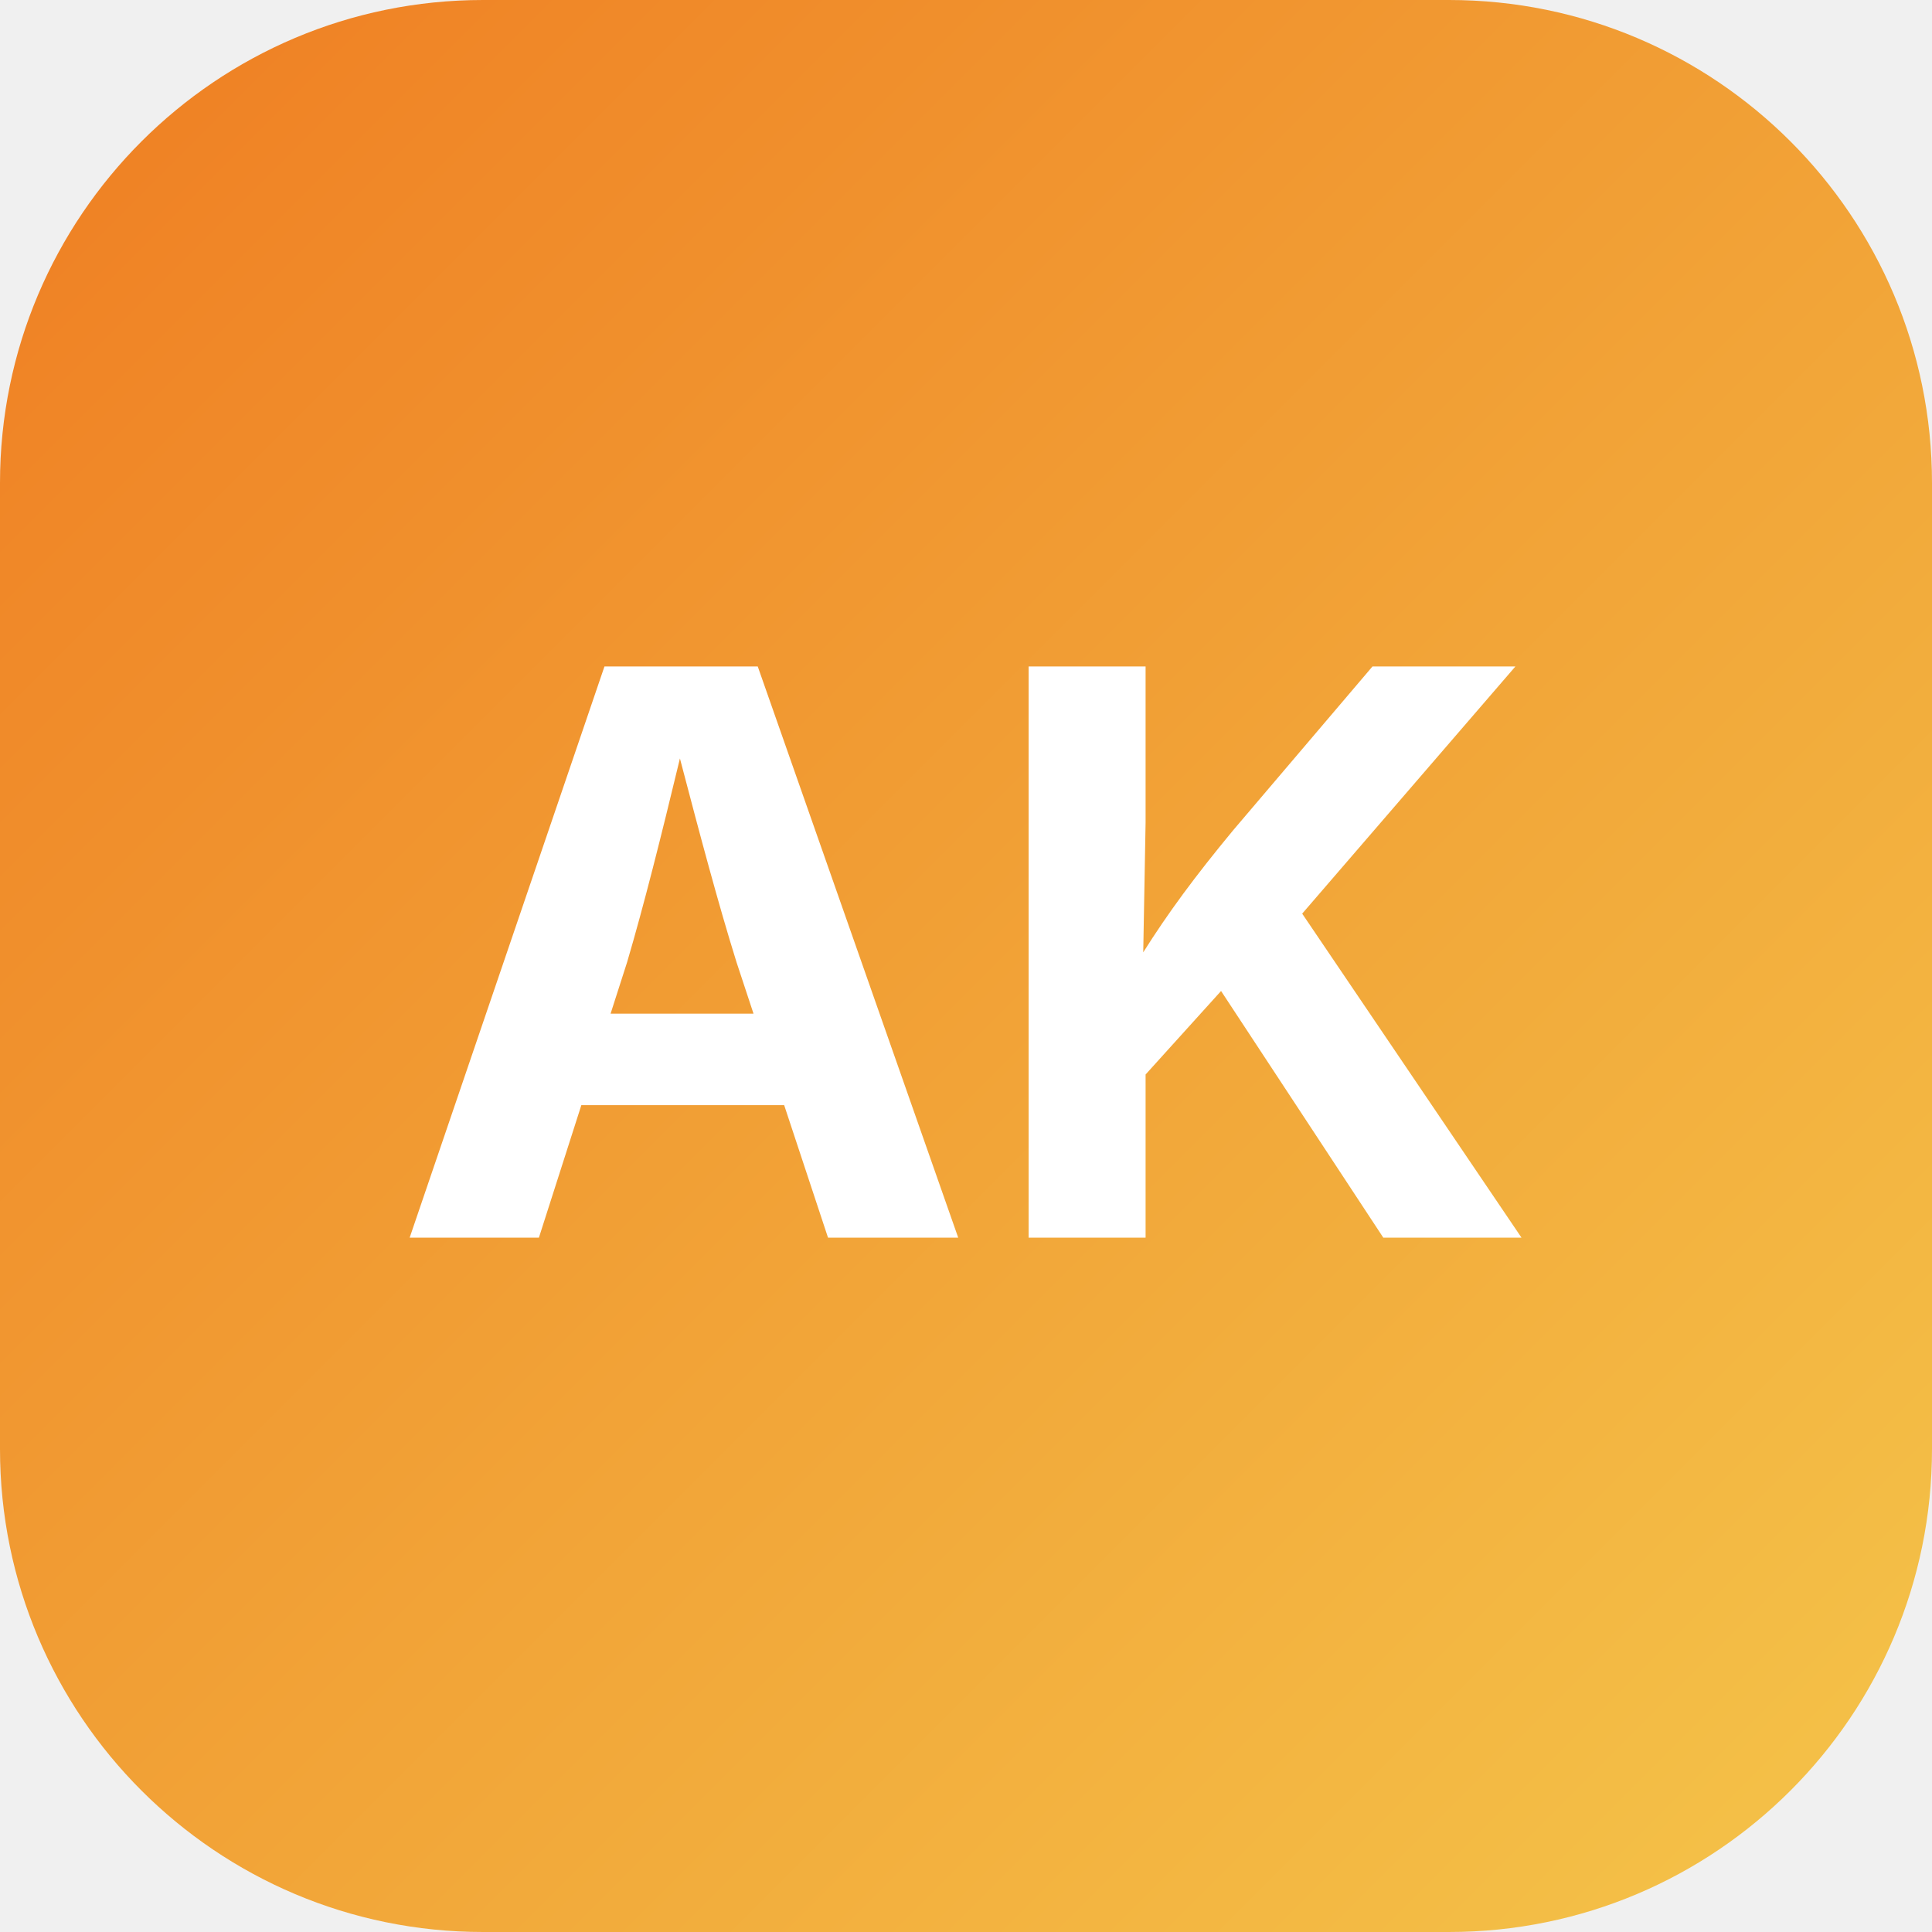
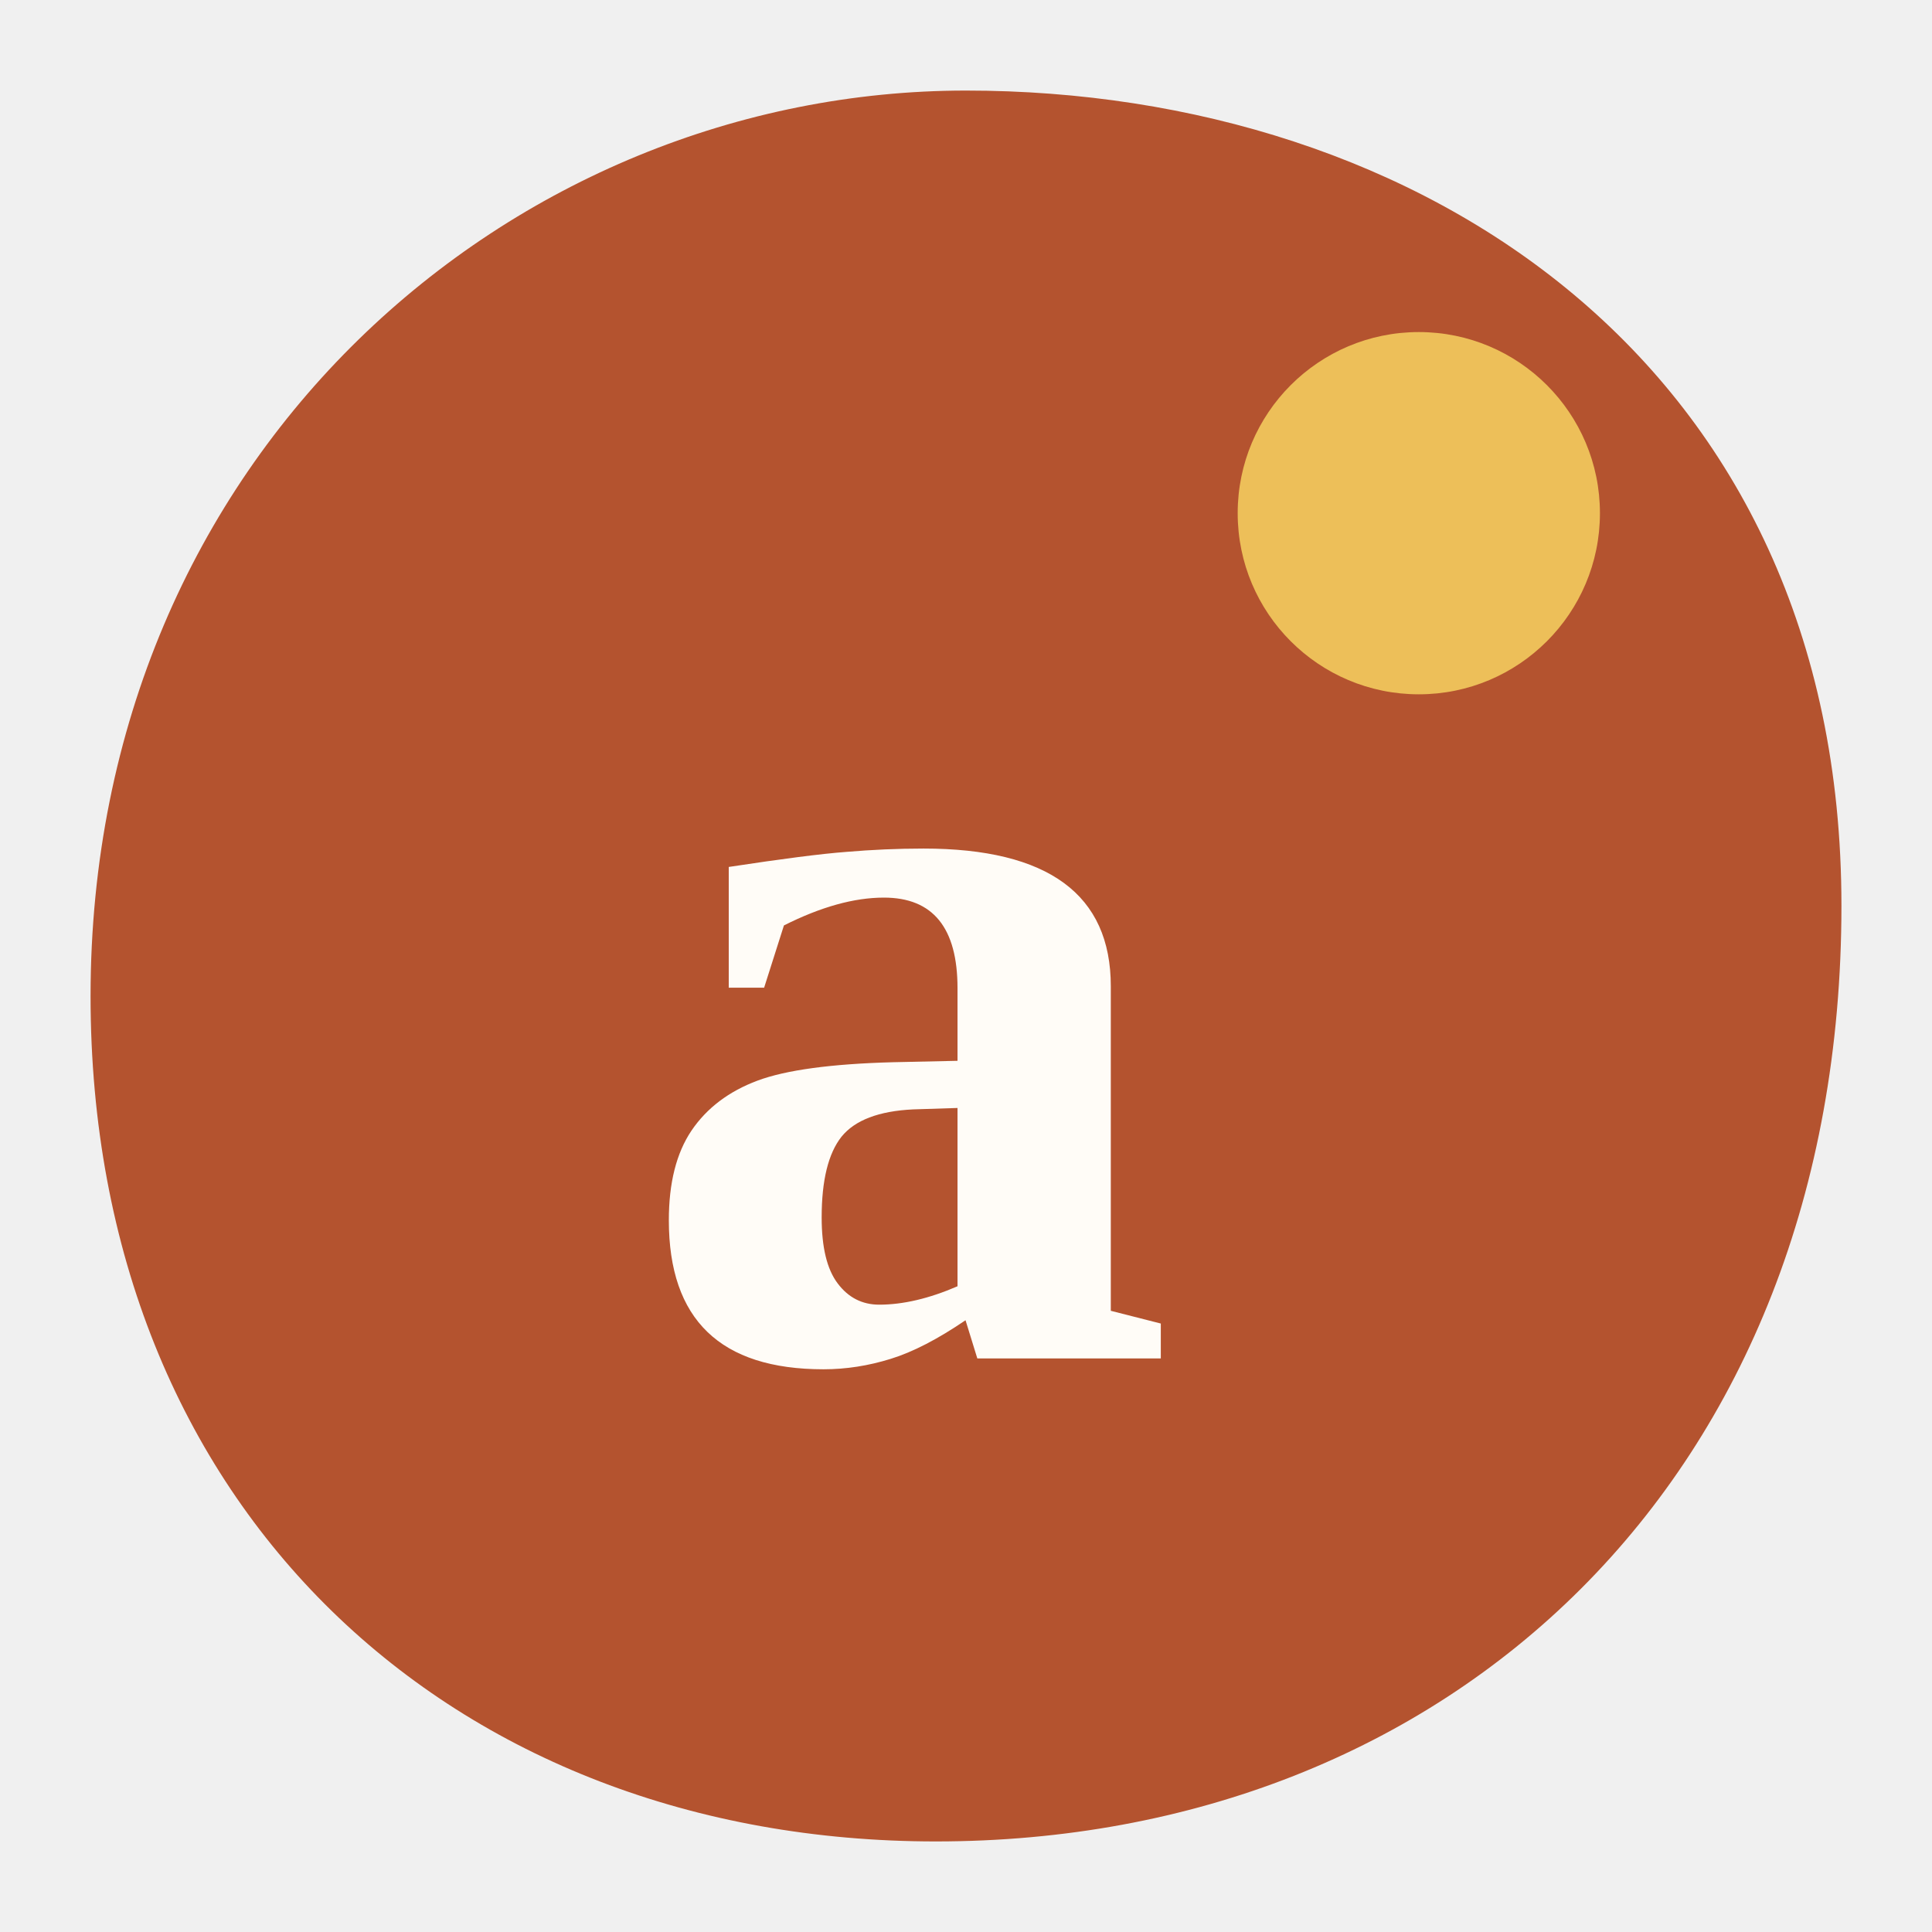
<svg xmlns="http://www.w3.org/2000/svg" viewBox="0 0 64 64">
-   <defs>
-     <linearGradient id="g" x1="0" y1="0" x2="1" y2="1">
-       <stop offset="0" stop-color="#ef7d22" />
-       <stop offset="1" stop-color="#f4c54a" />
-     </linearGradient>
-   </defs>
-   <rect width="64" height="64" rx="16" fill="url(#g)" />
-   <text x="32" y="41" font-family="Inter, Arial, sans-serif" font-size="26" font-weight="700" text-anchor="middle" fill="#ffffff">AK</text>
+   <path d="M32 3c15 0 29 9 29 27 0 19-13 31-30 31C15 61 3 50 3 33 3 15 17 3 32 3Z" fill="#B4532F" />
+   <circle cx="47" cy="17" r="6" fill="#EDBF59" />
+   <text x="30" y="45" text-anchor="middle" font-family="Georgia, 'Times New Roman', serif" font-size="36" font-weight="700" fill="#FFFCF7">a</text>
</svg>
